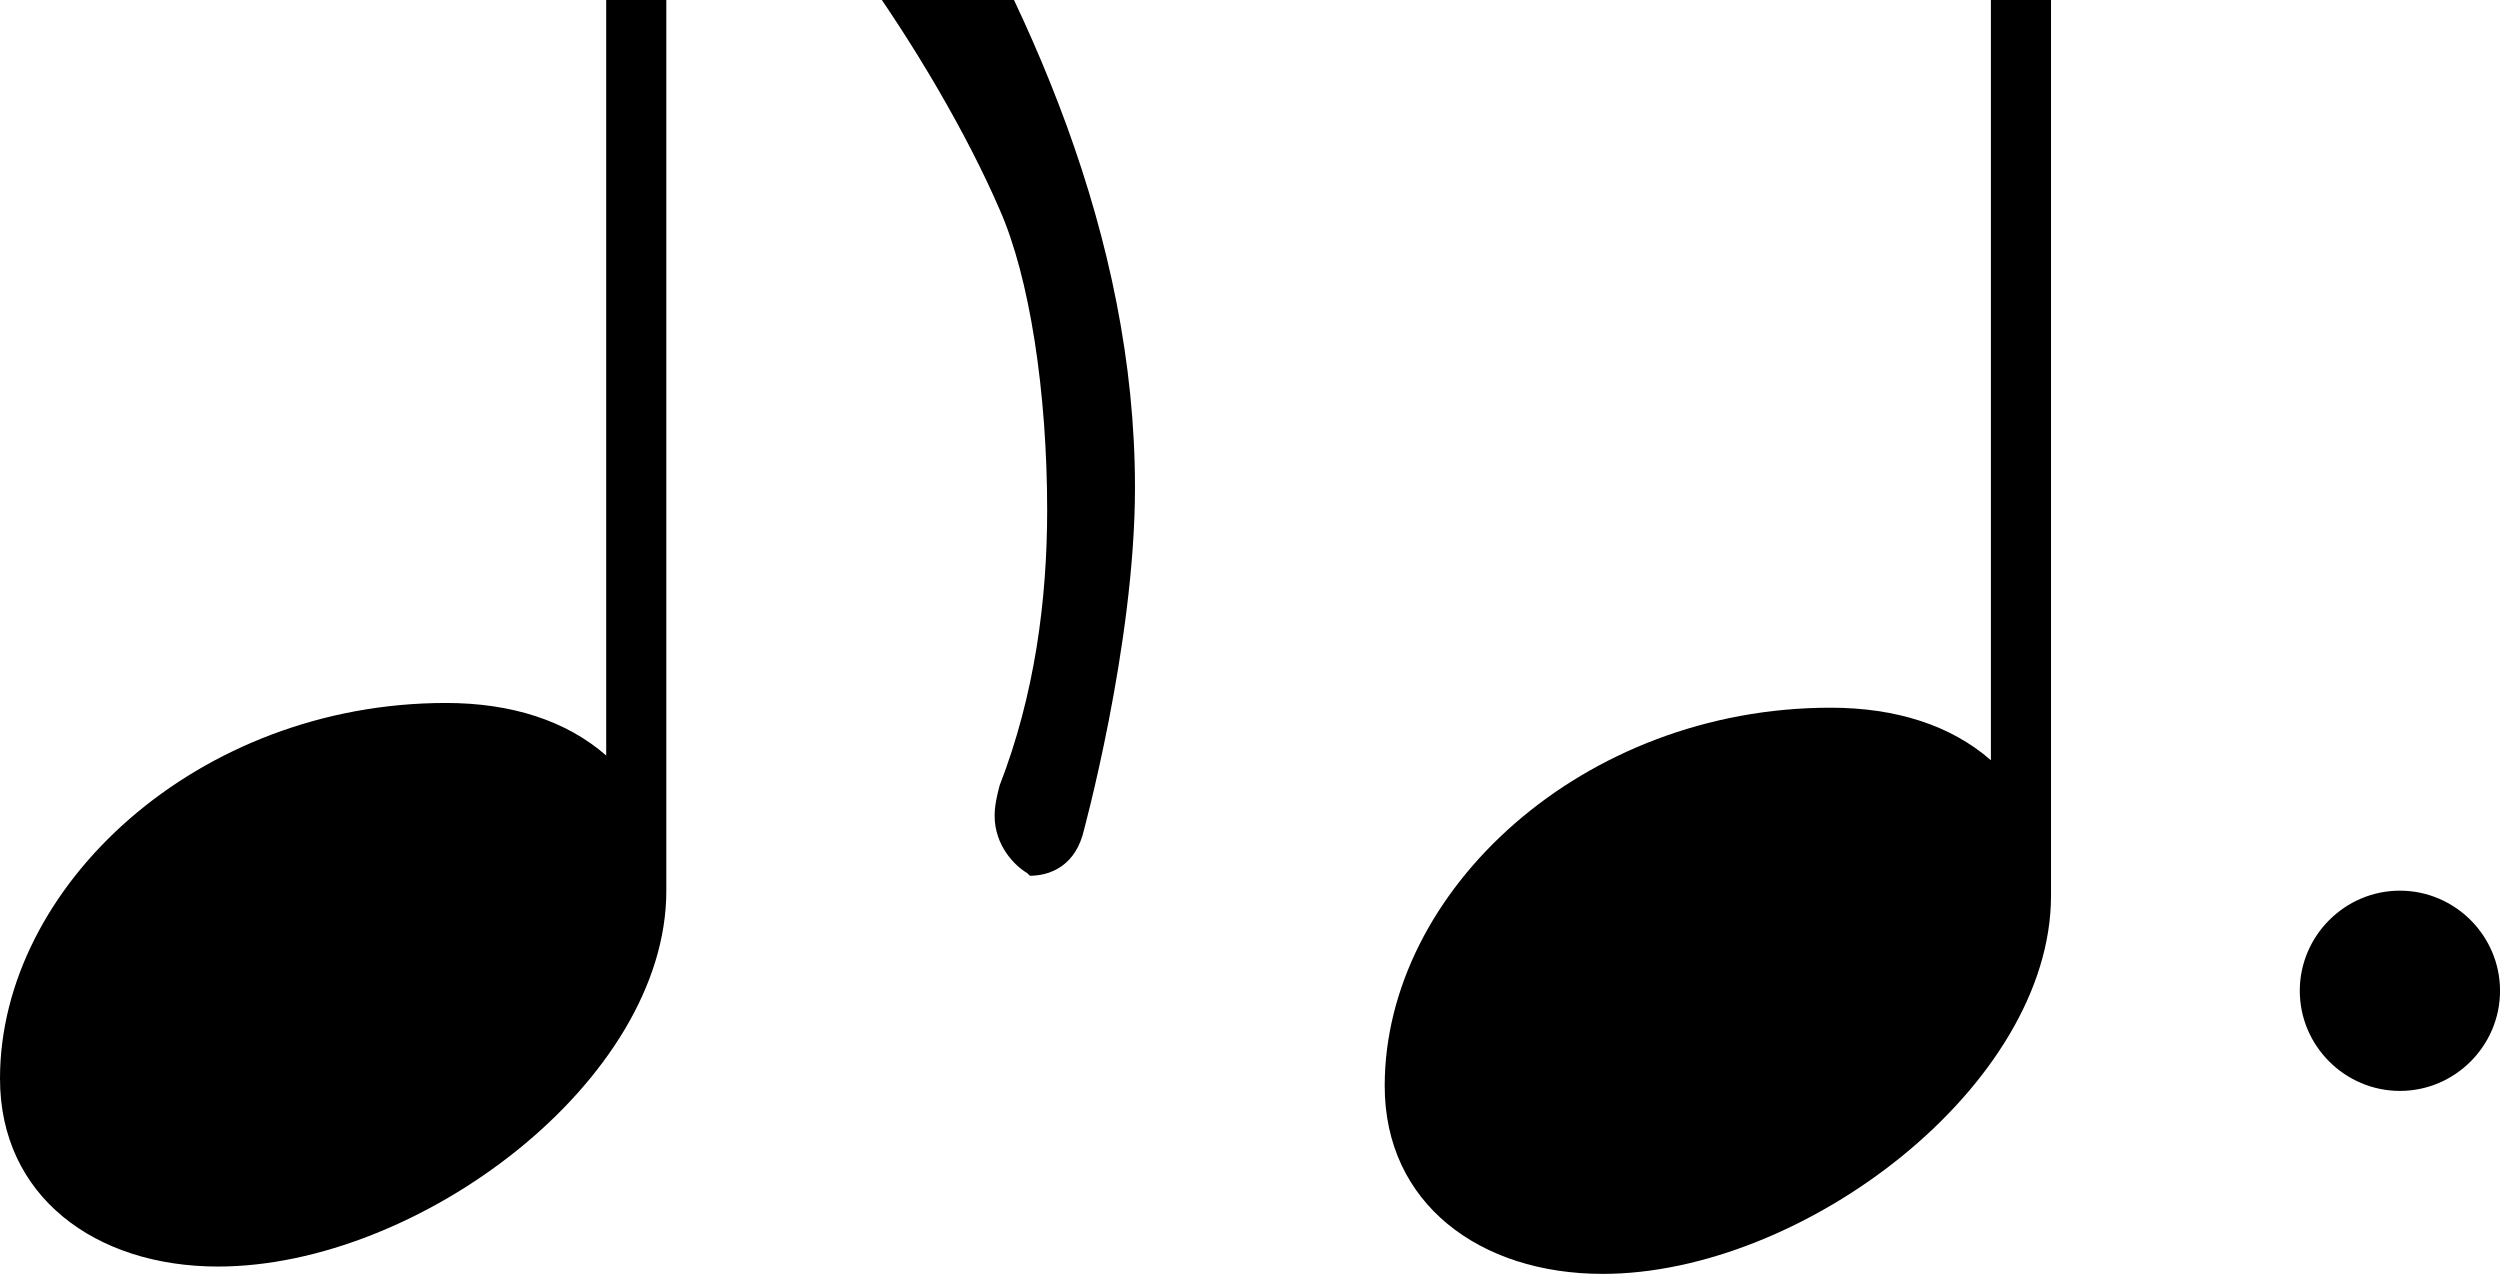
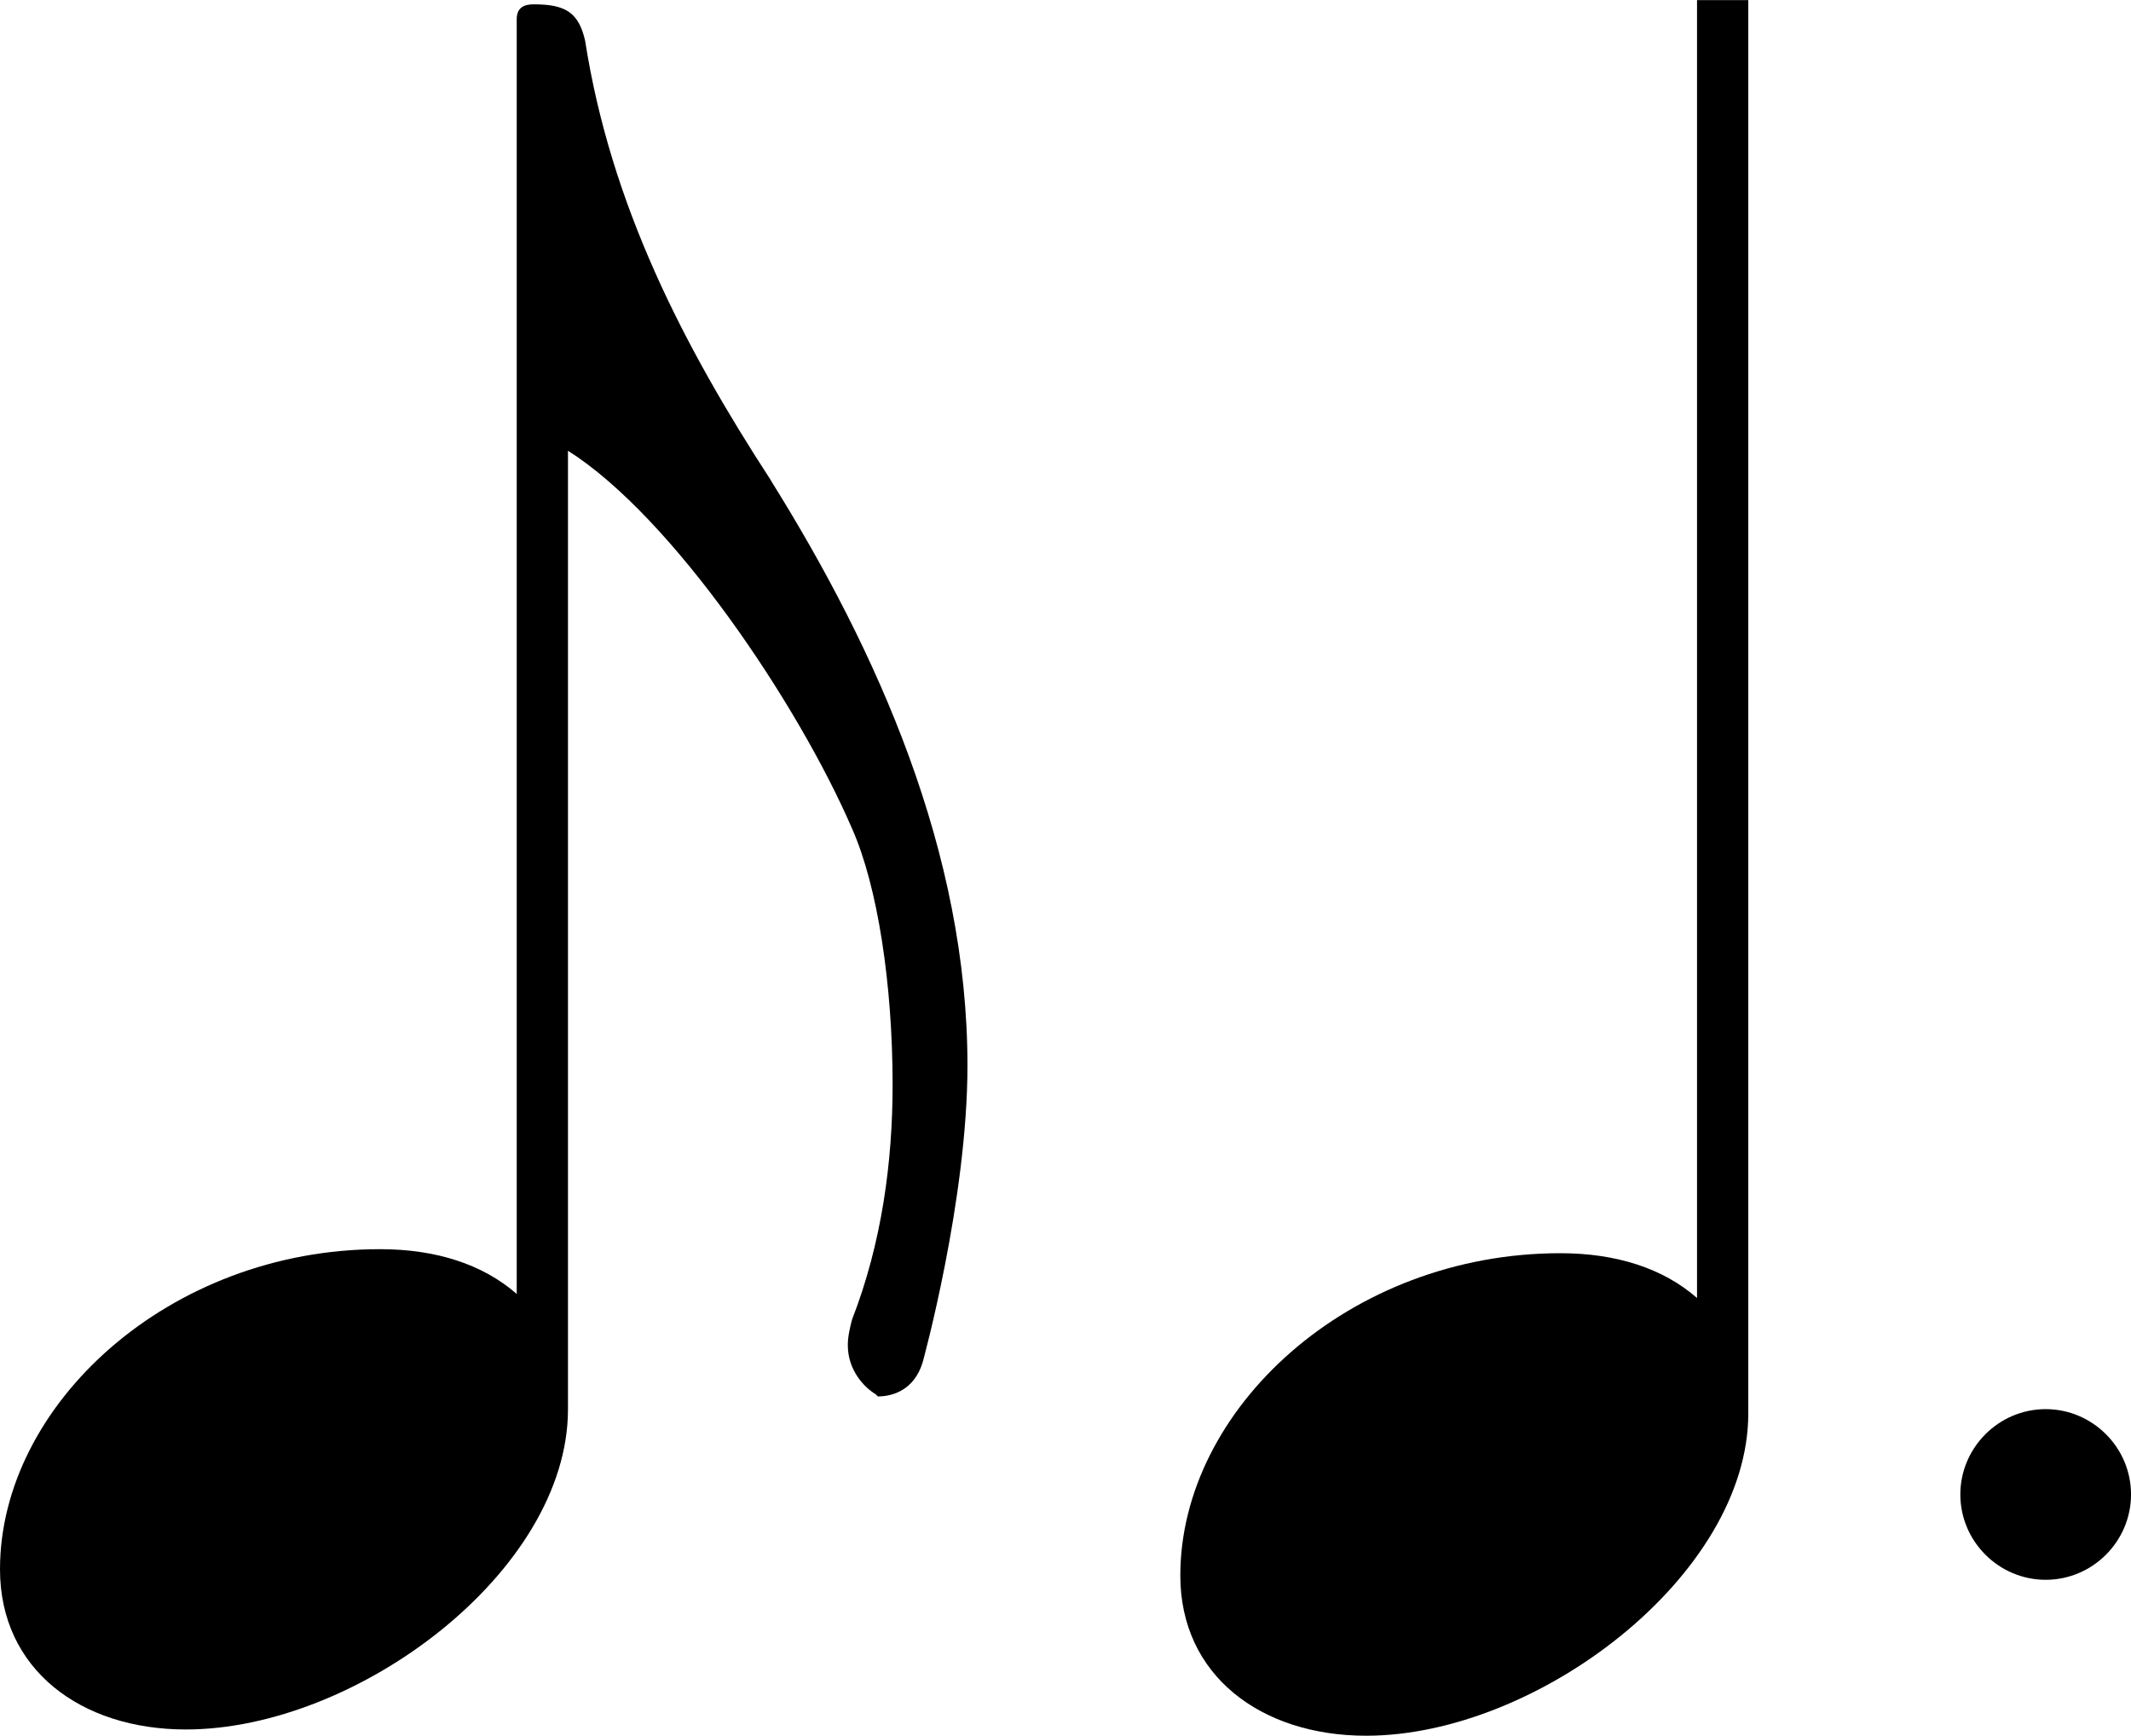
- <svg xmlns="http://www.w3.org/2000/svg" width="500" height="254.767" viewBox="0 0 132.292 67.407" version="1.1" id="svg8">
+ <svg xmlns="http://www.w3.org/2000/svg" width="500" height="407.327" viewBox="0 0 132.292 107.772" version="1.1" id="svg8">
  <defs id="defs2" />
-   <g id="layer1" transform="translate(3.7666925e-6,-229.5928)">
+   <g id="layer1" transform="translate(5.21984e-6,-189.2279)">
    <text xml:space="preserve" style="font-style:normal;font-variant:normal;font-weight:normal;font-stretch:normal;font-size:10.583px;line-height:1.25;font-family:'Bravura Text';-inkscape-font-specification:'Bravura Text, Normal';font-variant-ligatures:normal;font-variant-caps:normal;font-variant-numeric:normal;font-feature-settings:normal;text-align:start;letter-spacing:0px;word-spacing:0px;writing-mode:lr-tb;text-anchor:start;fill:#000000;fill-opacity:1;stroke:none;stroke-width:0.265" x="36.777" y="111.263" id="text12">
      <tspan id="tspan14" x="36.777" y="121.052" />
    </text>
    <text xml:space="preserve" style="font-style:normal;font-variant:normal;font-weight:normal;font-stretch:normal;font-size:10.583px;line-height:1.25;font-family:'Bravura Text';-inkscape-font-specification:'Bravura Text, Normal';font-variant-ligatures:normal;font-variant-caps:normal;font-variant-numeric:normal;font-feature-settings:normal;text-align:start;letter-spacing:0px;word-spacing:0px;writing-mode:lr-tb;text-anchor:start;fill:#000000;fill-opacity:1;stroke:none;stroke-width:0.265" x="66.41" y="130.048" id="text18">
      <tspan id="tspan16" x="66.41" y="139.837" style="stroke-width:0.265" />
    </text>
    <g aria-label="" style="font-style:normal;font-variant:normal;font-weight:normal;font-stretch:normal;font-size:360.468px;line-height:1.25;font-family:'Bravura Text';-inkscape-font-specification:'Bravura Text, Normal';font-variant-ligatures:normal;font-variant-caps:normal;font-variant-numeric:normal;font-feature-settings:normal;text-align:start;letter-spacing:0px;word-spacing:0px;writing-mode:lr-tb;text-anchor:start;fill:#000000;fill-opacity:1;stroke:none;stroke-width:9.012" id="text22">
      <g aria-label="  " style="font-style:normal;font-variant:normal;font-weight:normal;font-stretch:normal;font-size:10.583px;line-height:1.25;font-family:'Bravura Text';-inkscape-font-specification:'Bravura Text, Normal';font-variant-ligatures:normal;font-variant-caps:normal;font-variant-numeric:normal;font-feature-settings:normal;text-align:start;letter-spacing:0px;word-spacing:0px;writing-mode:lr-tb;text-anchor:start;fill:#000000;fill-opacity:1;stroke:none;stroke-width:2.384" id="text4179" transform="matrix(12.52544,0,0,12.52544,-290.5775,-2944.456)">
        <path d="m 27.02,252.567 c -0.434,-0.667 -0.794,-1.365 -0.921,-2.18 -0.032,-0.138 -0.095,-0.18 -0.254,-0.18 -0.042,0 -0.085,0.011 -0.085,0.074 v 0.011 c 0,0 0,0.021 0,0.042 v 1.99 c 0,0 0,0 0,0 v 4.276 c -0.169,-0.148 -0.402,-0.222 -0.677,-0.222 -1.048,0 -1.884,0.773 -1.884,1.587 0,0.497 0.402,0.794 0.921,0.794 0.847,0 1.894,-0.783 1.894,-1.587 v -4.752 c 0.519,0.328 1.143,1.259 1.408,1.873 0.127,0.286 0.201,0.773 0.201,1.27 0,0.381 -0.053,0.783 -0.201,1.164 -0.011,0.042 -0.021,0.085 -0.021,0.127 0,0.127 0.085,0.212 0.138,0.243 l 0.011,0.011 c 0.074,0 0.18,-0.032 0.222,-0.169 0,0 0.222,-0.804 0.222,-1.471 0,-1.058 -0.445,-2.053 -0.974,-2.9 z" style="stroke-width:2.384" id="path4181" />
        <path d="m 31.61,256.62 c -0.169,-0.148 -0.402,-0.222 -0.677,-0.222 -1.048,0 -1.884,0.773 -1.884,1.598 0,0.497 0.402,0.794 0.921,0.794 0.847,0 1.894,-0.794 1.894,-1.598 v -7.006 h -0.254 z" style="stroke-width:2.384" id="path4183" />
        <path d="m 33.761,257.594 c 0,-0.233 -0.191,-0.423 -0.423,-0.423 -0.233,0 -0.423,0.191 -0.423,0.423 0,0.233 0.191,0.423 0.423,0.423 0.233,0 0.423,-0.191 0.423,-0.423 z" style="stroke-width:2.384" id="path4185" />
      </g>
    </g>
  </g>
</svg>
